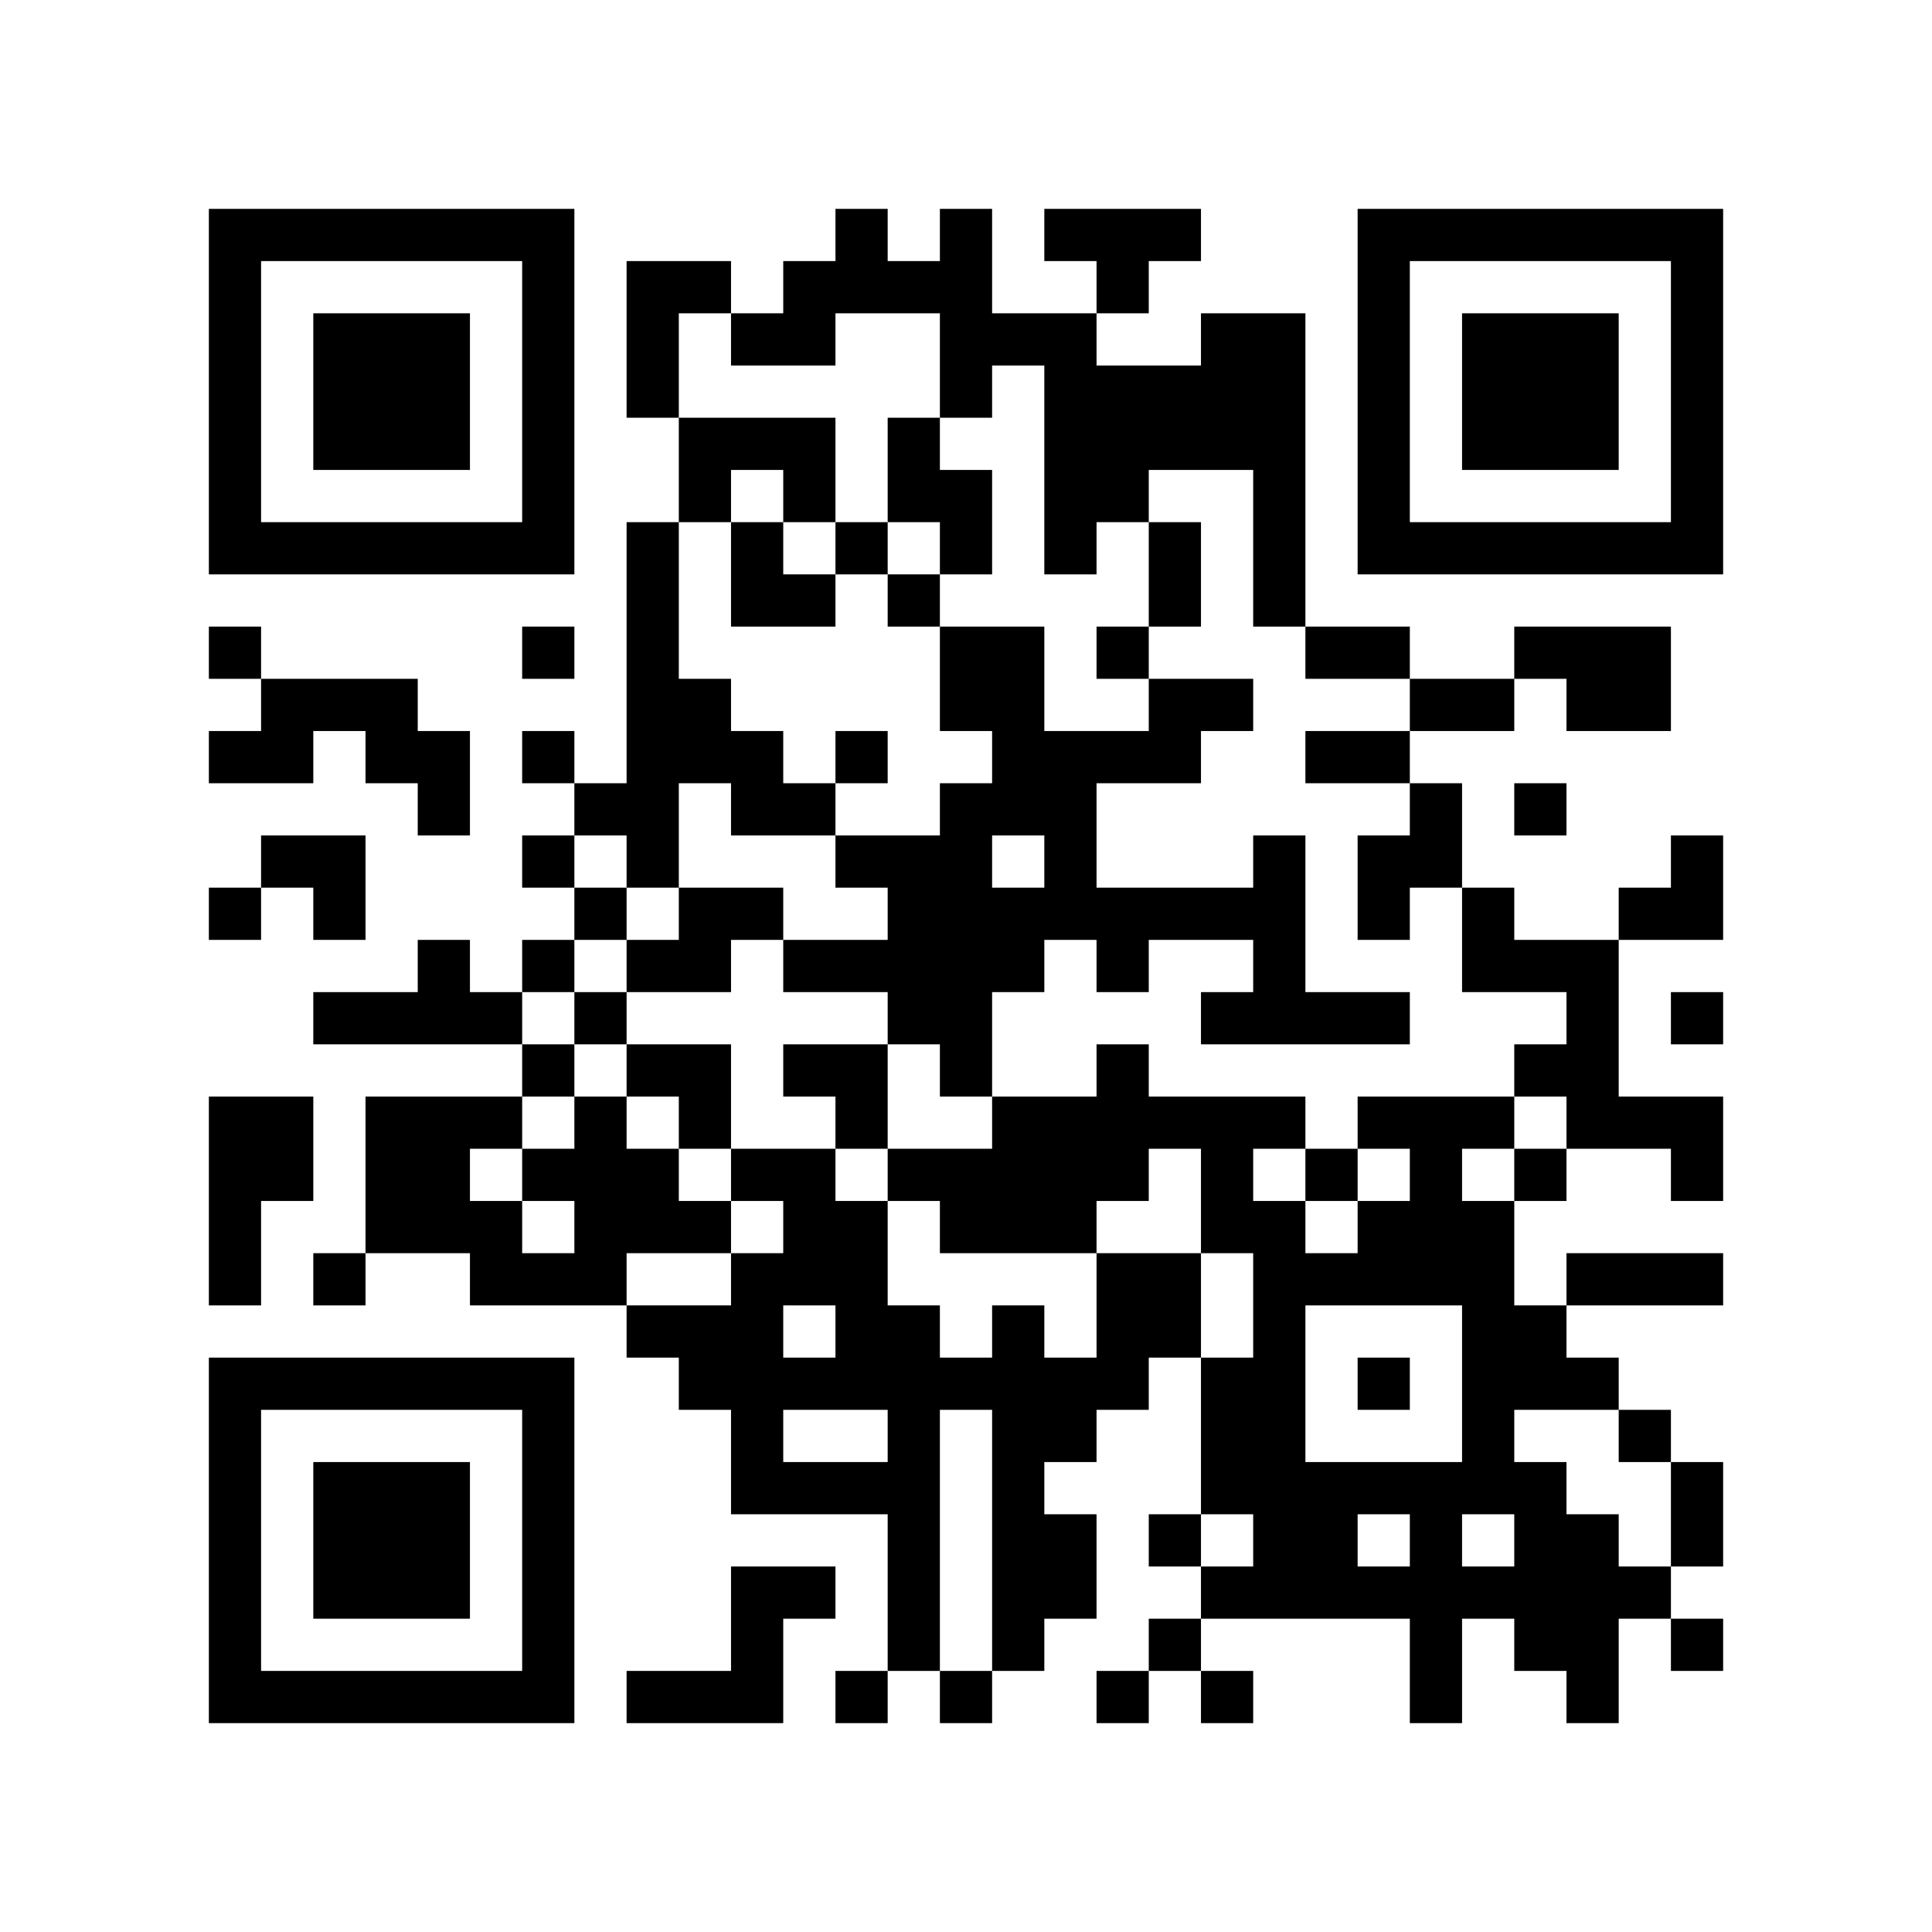
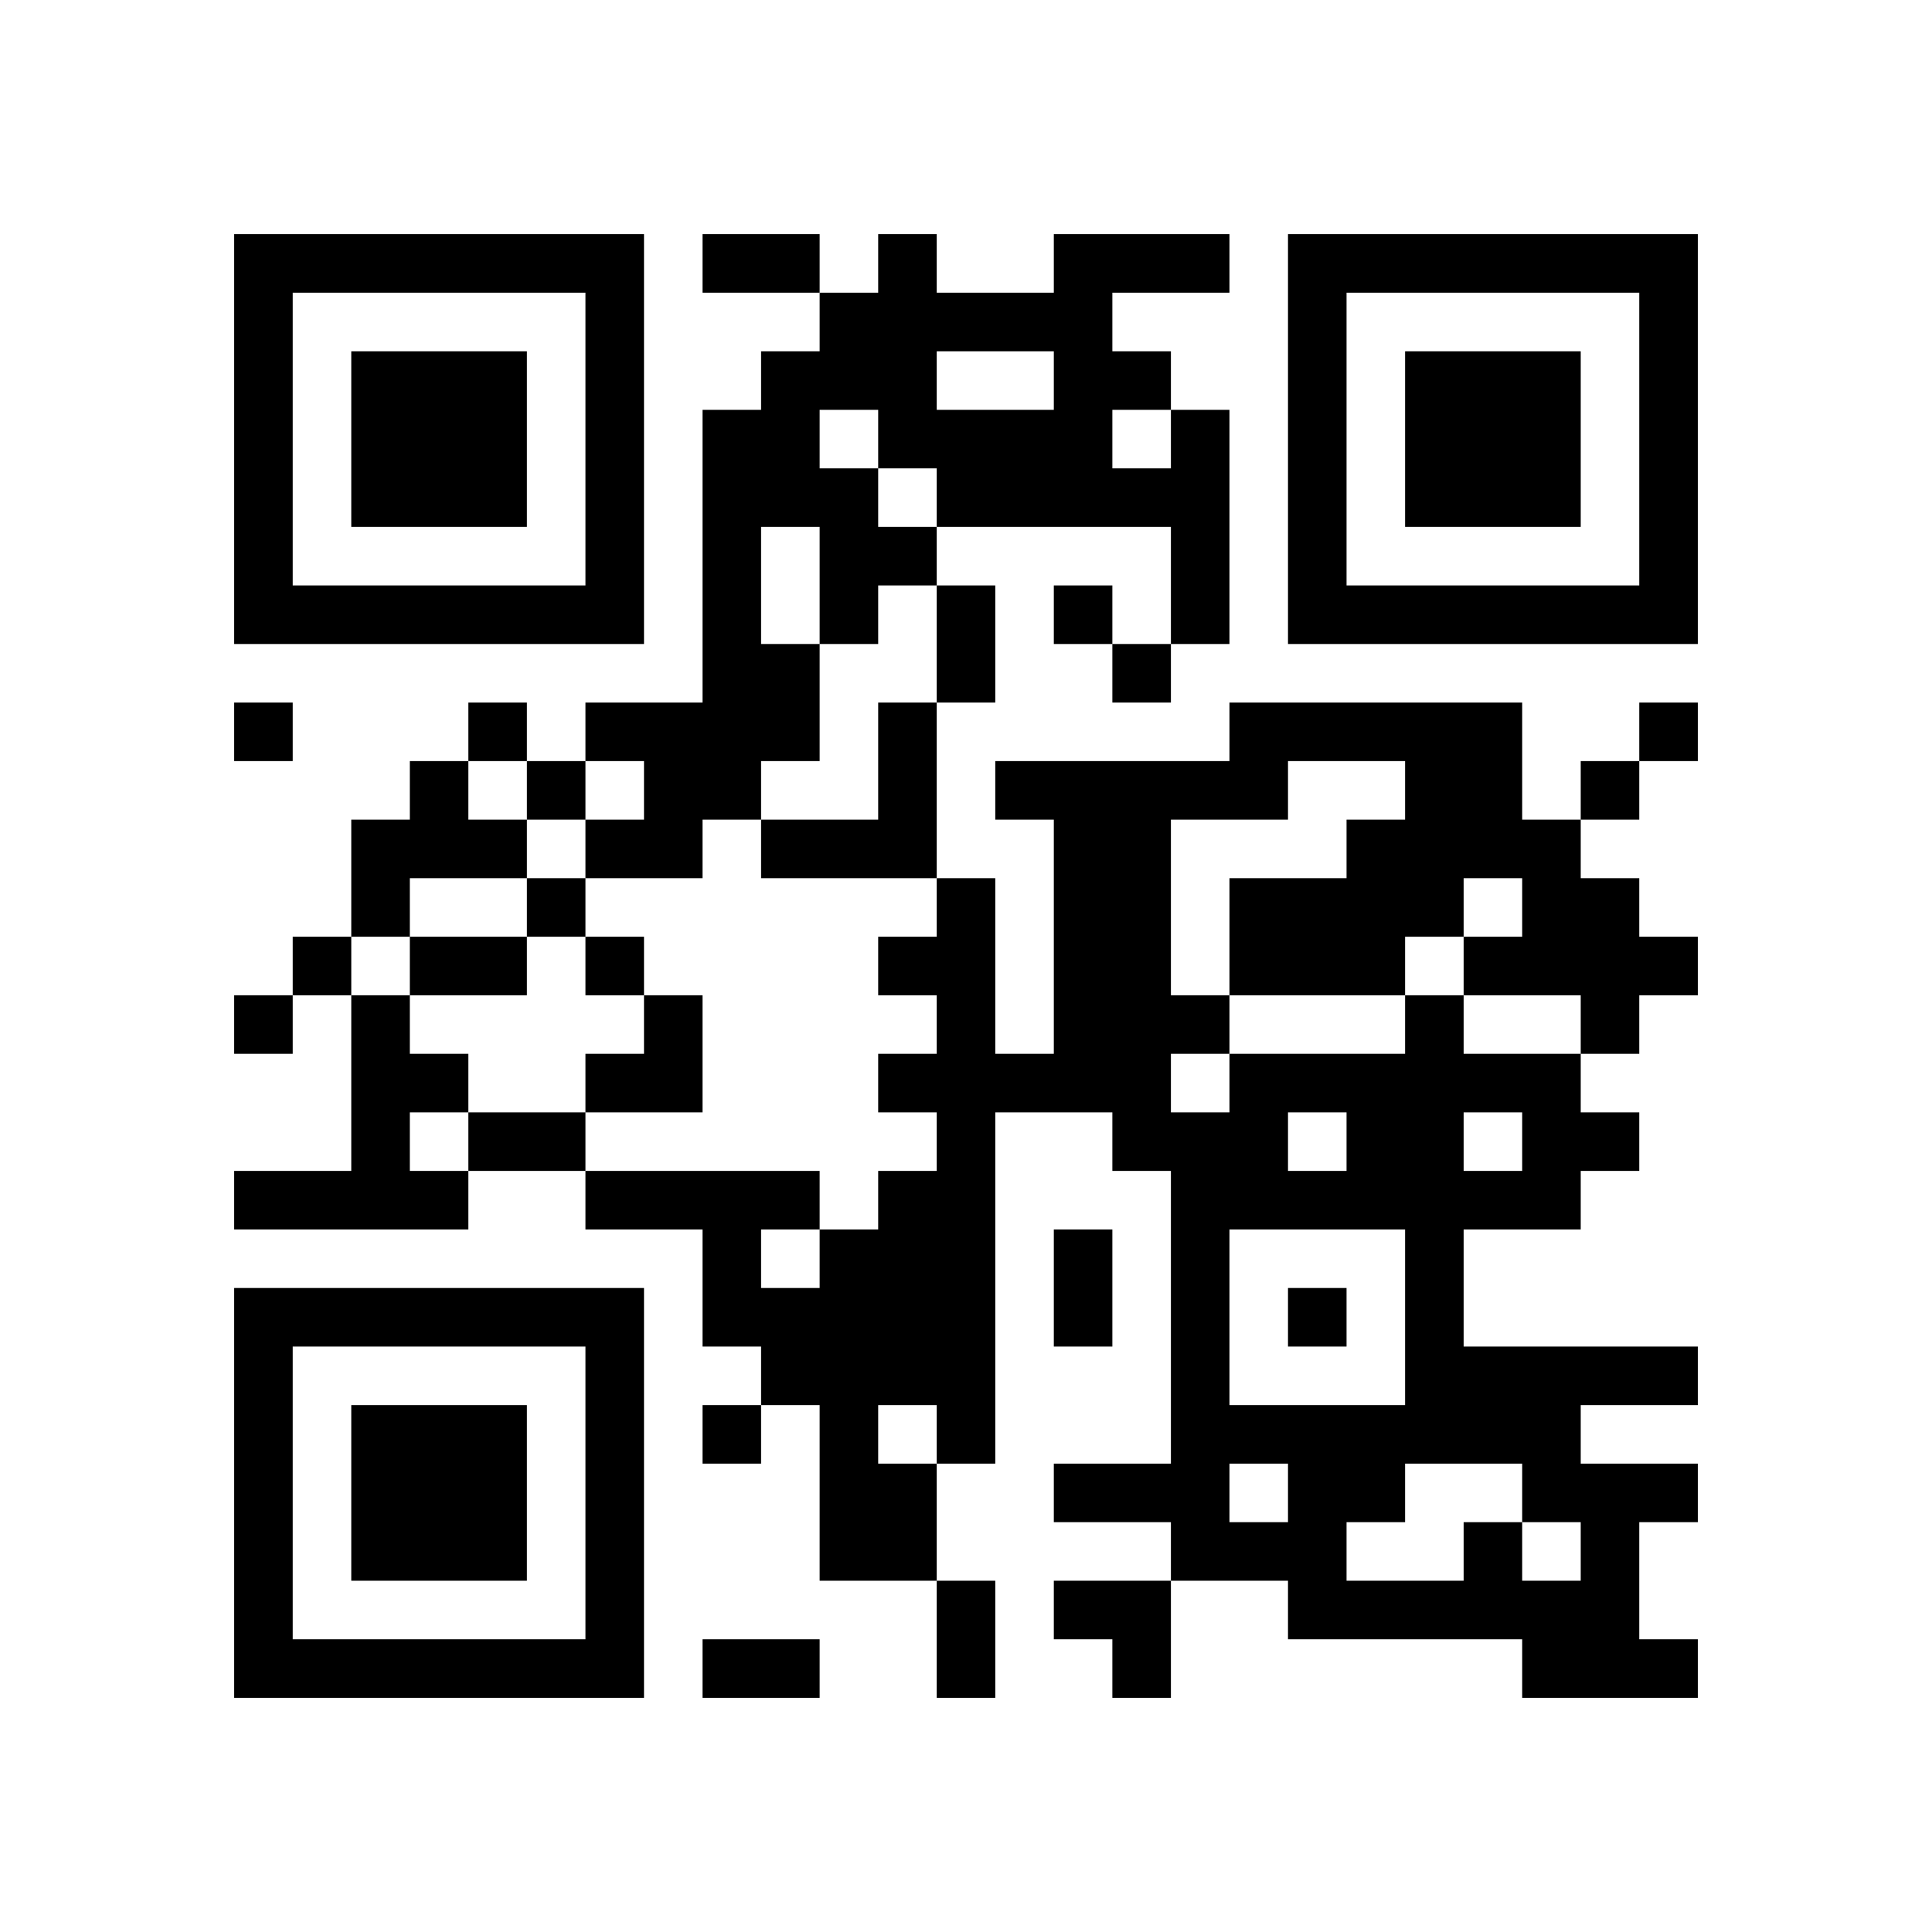
- <svg xmlns="http://www.w3.org/2000/svg" width="37mm" height="37mm" version="1.1" viewBox="0 0 37 37">
-   <path d="M4,4H5V5H4zM5,4H6V5H5zM6,4H7V5H6zM7,4H8V5H7zM8,4H9V5H8zM9,4H10V5H9zM10,4H11V5H10zM16,4H17V5H16zM18,4H19V5H18zM20,4H21V5H20zM21,4H22V5H21zM22,4H23V5H22zM26,4H27V5H26zM27,4H28V5H27zM28,4H29V5H28zM29,4H30V5H29zM30,4H31V5H30zM31,4H32V5H31zM32,4H33V5H32zM4,5H5V6H4zM10,5H11V6H10zM12,5H13V6H12zM13,5H14V6H13zM15,5H16V6H15zM16,5H17V6H16zM17,5H18V6H17zM18,5H19V6H18zM21,5H22V6H21zM26,5H27V6H26zM32,5H33V6H32zM4,6H5V7H4zM6,6H7V7H6zM7,6H8V7H7zM8,6H9V7H8zM10,6H11V7H10zM12,6H13V7H12zM14,6H15V7H14zM15,6H16V7H15zM18,6H19V7H18zM19,6H20V7H19zM20,6H21V7H20zM23,6H24V7H23zM24,6H25V7H24zM26,6H27V7H26zM28,6H29V7H28zM29,6H30V7H29zM30,6H31V7H30zM32,6H33V7H32zM4,7H5V8H4zM6,7H7V8H6zM7,7H8V8H7zM8,7H9V8H8zM10,7H11V8H10zM12,7H13V8H12zM18,7H19V8H18zM20,7H21V8H20zM21,7H22V8H21zM22,7H23V8H22zM23,7H24V8H23zM24,7H25V8H24zM26,7H27V8H26zM28,7H29V8H28zM29,7H30V8H29zM30,7H31V8H30zM32,7H33V8H32zM4,8H5V9H4zM6,8H7V9H6zM7,8H8V9H7zM8,8H9V9H8zM10,8H11V9H10zM13,8H14V9H13zM14,8H15V9H14zM15,8H16V9H15zM17,8H18V9H17zM20,8H21V9H20zM21,8H22V9H21zM22,8H23V9H22zM23,8H24V9H23zM24,8H25V9H24zM26,8H27V9H26zM28,8H29V9H28zM29,8H30V9H29zM30,8H31V9H30zM32,8H33V9H32zM4,9H5V10H4zM10,9H11V10H10zM13,9H14V10H13zM15,9H16V10H15zM17,9H18V10H17zM18,9H19V10H18zM20,9H21V10H20zM21,9H22V10H21zM24,9H25V10H24zM26,9H27V10H26zM32,9H33V10H32zM4,10H5V11H4zM5,10H6V11H5zM6,10H7V11H6zM7,10H8V11H7zM8,10H9V11H8zM9,10H10V11H9zM10,10H11V11H10zM12,10H13V11H12zM14,10H15V11H14zM16,10H17V11H16zM18,10H19V11H18zM20,10H21V11H20zM22,10H23V11H22zM24,10H25V11H24zM26,10H27V11H26zM27,10H28V11H27zM28,10H29V11H28zM29,10H30V11H29zM30,10H31V11H30zM31,10H32V11H31zM32,10H33V11H32zM12,11H13V12H12zM14,11H15V12H14zM15,11H16V12H15zM17,11H18V12H17zM22,11H23V12H22zM24,11H25V12H24zM4,12H5V13H4zM10,12H11V13H10zM12,12H13V13H12zM18,12H19V13H18zM19,12H20V13H19zM21,12H22V13H21zM25,12H26V13H25zM26,12H27V13H26zM29,12H30V13H29zM30,12H31V13H30zM31,12H32V13H31zM5,13H6V14H5zM6,13H7V14H6zM7,13H8V14H7zM12,13H13V14H12zM13,13H14V14H13zM18,13H19V14H18zM19,13H20V14H19zM22,13H23V14H22zM23,13H24V14H23zM27,13H28V14H27zM28,13H29V14H28zM30,13H31V14H30zM31,13H32V14H31zM4,14H5V15H4zM5,14H6V15H5zM7,14H8V15H7zM8,14H9V15H8zM10,14H11V15H10zM12,14H13V15H12zM13,14H14V15H13zM14,14H15V15H14zM16,14H17V15H16zM19,14H20V15H19zM20,14H21V15H20zM21,14H22V15H21zM22,14H23V15H22zM25,14H26V15H25zM26,14H27V15H26zM8,15H9V16H8zM11,15H12V16H11zM12,15H13V16H12zM14,15H15V16H14zM15,15H16V16H15zM18,15H19V16H18zM19,15H20V16H19zM20,15H21V16H20zM27,15H28V16H27zM29,15H30V16H29zM5,16H6V17H5zM6,16H7V17H6zM10,16H11V17H10zM12,16H13V17H12zM16,16H17V17H16zM17,16H18V17H17zM18,16H19V17H18zM20,16H21V17H20zM24,16H25V17H24zM26,16H27V17H26zM27,16H28V17H27zM32,16H33V17H32zM4,17H5V18H4zM6,17H7V18H6zM11,17H12V18H11zM13,17H14V18H13zM14,17H15V18H14zM17,17H18V18H17zM18,17H19V18H18zM19,17H20V18H19zM20,17H21V18H20zM21,17H22V18H21zM22,17H23V18H22zM23,17H24V18H23zM24,17H25V18H24zM26,17H27V18H26zM28,17H29V18H28zM31,17H32V18H31zM32,17H33V18H32zM8,18H9V19H8zM10,18H11V19H10zM12,18H13V19H12zM13,18H14V19H13zM15,18H16V19H15zM16,18H17V19H16zM17,18H18V19H17zM18,18H19V19H18zM19,18H20V19H19zM21,18H22V19H21zM24,18H25V19H24zM28,18H29V19H28zM29,18H30V19H29zM30,18H31V19H30zM6,19H7V20H6zM7,19H8V20H7zM8,19H9V20H8zM9,19H10V20H9zM11,19H12V20H11zM17,19H18V20H17zM18,19H19V20H18zM23,19H24V20H23zM24,19H25V20H24zM25,19H26V20H25zM26,19H27V20H26zM30,19H31V20H30zM32,19H33V20H32zM10,20H11V21H10zM12,20H13V21H12zM13,20H14V21H13zM15,20H16V21H15zM16,20H17V21H16zM18,20H19V21H18zM21,20H22V21H21zM29,20H30V21H29zM30,20H31V21H30zM4,21H5V22H4zM5,21H6V22H5zM7,21H8V22H7zM8,21H9V22H8zM9,21H10V22H9zM11,21H12V22H11zM13,21H14V22H13zM16,21H17V22H16zM19,21H20V22H19zM20,21H21V22H20zM21,21H22V22H21zM22,21H23V22H22zM23,21H24V22H23zM24,21H25V22H24zM26,21H27V22H26zM27,21H28V22H27zM28,21H29V22H28zM30,21H31V22H30zM31,21H32V22H31zM32,21H33V22H32zM4,22H5V23H4zM5,22H6V23H5zM7,22H8V23H7zM8,22H9V23H8zM10,22H11V23H10zM11,22H12V23H11zM12,22H13V23H12zM14,22H15V23H14zM15,22H16V23H15zM17,22H18V23H17zM18,22H19V23H18zM19,22H20V23H19zM20,22H21V23H20zM21,22H22V23H21zM23,22H24V23H23zM25,22H26V23H25zM27,22H28V23H27zM29,22H30V23H29zM32,22H33V23H32zM4,23H5V24H4zM7,23H8V24H7zM8,23H9V24H8zM9,23H10V24H9zM11,23H12V24H11zM12,23H13V24H12zM13,23H14V24H13zM15,23H16V24H15zM16,23H17V24H16zM18,23H19V24H18zM19,23H20V24H19zM20,23H21V24H20zM23,23H24V24H23zM24,23H25V24H24zM26,23H27V24H26zM27,23H28V24H27zM28,23H29V24H28zM4,24H5V25H4zM6,24H7V25H6zM9,24H10V25H9zM10,24H11V25H10zM11,24H12V25H11zM14,24H15V25H14zM15,24H16V25H15zM16,24H17V25H16zM21,24H22V25H21zM22,24H23V25H22zM24,24H25V25H24zM25,24H26V25H25zM26,24H27V25H26zM27,24H28V25H27zM28,24H29V25H28zM30,24H31V25H30zM31,24H32V25H31zM32,24H33V25H32zM12,25H13V26H12zM13,25H14V26H13zM14,25H15V26H14zM16,25H17V26H16zM17,25H18V26H17zM19,25H20V26H19zM21,25H22V26H21zM22,25H23V26H22zM24,25H25V26H24zM28,25H29V26H28zM29,25H30V26H29zM4,26H5V27H4zM5,26H6V27H5zM6,26H7V27H6zM7,26H8V27H7zM8,26H9V27H8zM9,26H10V27H9zM10,26H11V27H10zM13,26H14V27H13zM14,26H15V27H14zM15,26H16V27H15zM16,26H17V27H16zM17,26H18V27H17zM18,26H19V27H18zM19,26H20V27H19zM20,26H21V27H20zM21,26H22V27H21zM23,26H24V27H23zM24,26H25V27H24zM26,26H27V27H26zM28,26H29V27H28zM29,26H30V27H29zM30,26H31V27H30zM4,27H5V28H4zM10,27H11V28H10zM14,27H15V28H14zM17,27H18V28H17zM19,27H20V28H19zM20,27H21V28H20zM23,27H24V28H23zM24,27H25V28H24zM28,27H29V28H28zM31,27H32V28H31zM4,28H5V29H4zM6,28H7V29H6zM7,28H8V29H7zM8,28H9V29H8zM10,28H11V29H10zM14,28H15V29H14zM15,28H16V29H15zM16,28H17V29H16zM17,28H18V29H17zM19,28H20V29H19zM23,28H24V29H23zM24,28H25V29H24zM25,28H26V29H25zM26,28H27V29H26zM27,28H28V29H27zM28,28H29V29H28zM29,28H30V29H29zM32,28H33V29H32zM4,29H5V30H4zM6,29H7V30H6zM7,29H8V30H7zM8,29H9V30H8zM10,29H11V30H10zM17,29H18V30H17zM19,29H20V30H19zM20,29H21V30H20zM22,29H23V30H22zM24,29H25V30H24zM25,29H26V30H25zM27,29H28V30H27zM29,29H30V30H29zM30,29H31V30H30zM32,29H33V30H32zM4,30H5V31H4zM6,30H7V31H6zM7,30H8V31H7zM8,30H9V31H8zM10,30H11V31H10zM14,30H15V31H14zM15,30H16V31H15zM17,30H18V31H17zM19,30H20V31H19zM20,30H21V31H20zM23,30H24V31H23zM24,30H25V31H24zM25,30H26V31H25zM26,30H27V31H26zM27,30H28V31H27zM28,30H29V31H28zM29,30H30V31H29zM30,30H31V31H30zM31,30H32V31H31zM4,31H5V32H4zM10,31H11V32H10zM14,31H15V32H14zM17,31H18V32H17zM19,31H20V32H19zM22,31H23V32H22zM27,31H28V32H27zM29,31H30V32H29zM30,31H31V32H30zM32,31H33V32H32zM4,32H5V33H4zM5,32H6V33H5zM6,32H7V33H6zM7,32H8V33H7zM8,32H9V33H8zM9,32H10V33H9zM10,32H11V33H10zM12,32H13V33H12zM13,32H14V33H13zM14,32H15V33H14zM16,32H17V33H16zM18,32H19V33H18zM21,32H22V33H21zM23,32H24V33H23zM27,32H28V33H27zM30,32H31V33H30z" id="qr-path" fill="#000000" fill-opacity="1" fill-rule="nonzero" stroke="none" />
+ <svg xmlns="http://www.w3.org/2000/svg" width="33mm" height="33mm" version="1.1" viewBox="0 0 33 33">
+   <path d="M4,4H5V5H4zM5,4H6V5H5zM6,4H7V5H6zM7,4H8V5H7zM8,4H9V5H8zM9,4H10V5H9zM10,4H11V5H10zM12,4H13V5H12zM13,4H14V5H13zM15,4H16V5H15zM18,4H19V5H18zM19,4H20V5H19zM20,4H21V5H20zM22,4H23V5H22zM23,4H24V5H23zM24,4H25V5H24zM25,4H26V5H25zM26,4H27V5H26zM27,4H28V5H27zM28,4H29V5H28zM4,5H5V6H4zM10,5H11V6H10zM14,5H15V6H14zM15,5H16V6H15zM16,5H17V6H16zM17,5H18V6H17zM18,5H19V6H18zM22,5H23V6H22zM28,5H29V6H28zM4,6H5V7H4zM6,6H7V7H6zM7,6H8V7H7zM8,6H9V7H8zM10,6H11V7H10zM13,6H14V7H13zM14,6H15V7H14zM15,6H16V7H15zM18,6H19V7H18zM19,6H20V7H19zM22,6H23V7H22zM24,6H25V7H24zM25,6H26V7H25zM26,6H27V7H26zM28,6H29V7H28zM4,7H5V8H4zM6,7H7V8H6zM7,7H8V8H7zM8,7H9V8H8zM10,7H11V8H10zM12,7H13V8H12zM13,7H14V8H13zM15,7H16V8H15zM16,7H17V8H16zM17,7H18V8H17zM18,7H19V8H18zM20,7H21V8H20zM22,7H23V8H22zM24,7H25V8H24zM25,7H26V8H25zM26,7H27V8H26zM28,7H29V8H28zM4,8H5V9H4zM6,8H7V9H6zM7,8H8V9H7zM8,8H9V9H8zM10,8H11V9H10zM12,8H13V9H12zM13,8H14V9H13zM14,8H15V9H14zM16,8H17V9H16zM17,8H18V9H17zM18,8H19V9H18zM19,8H20V9H19zM20,8H21V9H20zM22,8H23V9H22zM24,8H25V9H24zM25,8H26V9H25zM26,8H27V9H26zM28,8H29V9H28zM4,9H5V10H4zM10,9H11V10H10zM12,9H13V10H12zM14,9H15V10H14zM15,9H16V10H15zM20,9H21V10H20zM22,9H23V10H22zM28,9H29V10H28zM4,10H5V11H4zM5,10H6V11H5zM6,10H7V11H6zM7,10H8V11H7zM8,10H9V11H8zM9,10H10V11H9zM10,10H11V11H10zM12,10H13V11H12zM14,10H15V11H14zM16,10H17V11H16zM18,10H19V11H18zM20,10H21V11H20zM22,10H23V11H22zM23,10H24V11H23zM24,10H25V11H24zM25,10H26V11H25zM26,10H27V11H26zM27,10H28V11H27zM28,10H29V11H28zM12,11H13V12H12zM13,11H14V12H13zM16,11H17V12H16zM19,11H20V12H19zM4,12H5V13H4zM8,12H9V13H8zM10,12H11V13H10zM11,12H12V13H11zM12,12H13V13H12zM13,12H14V13H13zM15,12H16V13H15zM21,12H22V13H21zM22,12H23V13H22zM23,12H24V13H23zM24,12H25V13H24zM25,12H26V13H25zM28,12H29V13H28zM7,13H8V14H7zM9,13H10V14H9zM11,13H12V14H11zM12,13H13V14H12zM15,13H16V14H15zM17,13H18V14H17zM18,13H19V14H18zM19,13H20V14H19zM20,13H21V14H20zM21,13H22V14H21zM24,13H25V14H24zM25,13H26V14H25zM27,13H28V14H27zM6,14H7V15H6zM7,14H8V15H7zM8,14H9V15H8zM10,14H11V15H10zM11,14H12V15H11zM13,14H14V15H13zM14,14H15V15H14zM15,14H16V15H15zM18,14H19V15H18zM19,14H20V15H19zM23,14H24V15H23zM24,14H25V15H24zM25,14H26V15H25zM26,14H27V15H26zM6,15H7V16H6zM9,15H10V16H9zM16,15H17V16H16zM18,15H19V16H18zM19,15H20V16H19zM21,15H22V16H21zM22,15H23V16H22zM23,15H24V16H23zM24,15H25V16H24zM26,15H27V16H26zM27,15H28V16H27zM5,16H6V17H5zM7,16H8V17H7zM8,16H9V17H8zM10,16H11V17H10zM15,16H16V17H15zM16,16H17V17H16zM18,16H19V17H18zM19,16H20V17H19zM21,16H22V17H21zM22,16H23V17H22zM23,16H24V17H23zM25,16H26V17H25zM26,16H27V17H26zM27,16H28V17H27zM28,16H29V17H28zM4,17H5V18H4zM6,17H7V18H6zM11,17H12V18H11zM16,17H17V18H16zM18,17H19V18H18zM19,17H20V18H19zM20,17H21V18H20zM24,17H25V18H24zM27,17H28V18H27zM6,18H7V19H6zM7,18H8V19H7zM10,18H11V19H10zM11,18H12V19H11zM15,18H16V19H15zM16,18H17V19H16zM17,18H18V19H17zM18,18H19V19H18zM19,18H20V19H19zM21,18H22V19H21zM22,18H23V19H22zM23,18H24V19H23zM24,18H25V19H24zM25,18H26V19H25zM26,18H27V19H26zM6,19H7V20H6zM8,19H9V20H8zM9,19H10V20H9zM16,19H17V20H16zM19,19H20V20H19zM20,19H21V20H20zM21,19H22V20H21zM23,19H24V20H23zM24,19H25V20H24zM26,19H27V20H26zM27,19H28V20H27zM4,20H5V21H4zM5,20H6V21H5zM6,20H7V21H6zM7,20H8V21H7zM10,20H11V21H10zM11,20H12V21H11zM12,20H13V21H12zM13,20H14V21H13zM15,20H16V21H15zM16,20H17V21H16zM20,20H21V21H20zM21,20H22V21H21zM22,20H23V21H22zM23,20H24V21H23zM24,20H25V21H24zM25,20H26V21H25zM26,20H27V21H26zM12,21H13V22H12zM14,21H15V22H14zM15,21H16V22H15zM16,21H17V22H16zM18,21H19V22H18zM20,21H21V22H20zM24,21H25V22H24zM4,22H5V23H4zM5,22H6V23H5zM6,22H7V23H6zM7,22H8V23H7zM8,22H9V23H8zM9,22H10V23H9zM10,22H11V23H10zM12,22H13V23H12zM13,22H14V23H13zM14,22H15V23H14zM15,22H16V23H15zM16,22H17V23H16zM18,22H19V23H18zM20,22H21V23H20zM22,22H23V23H22zM24,22H25V23H24zM4,23H5V24H4zM10,23H11V24H10zM13,23H14V24H13zM14,23H15V24H14zM15,23H16V24H15zM16,23H17V24H16zM20,23H21V24H20zM24,23H25V24H24zM25,23H26V24H25zM26,23H27V24H26zM27,23H28V24H27zM28,23H29V24H28zM4,24H5V25H4zM6,24H7V25H6zM7,24H8V25H7zM8,24H9V25H8zM10,24H11V25H10zM12,24H13V25H12zM14,24H15V25H14zM16,24H17V25H16zM20,24H21V25H20zM21,24H22V25H21zM22,24H23V25H22zM23,24H24V25H23zM24,24H25V25H24zM25,24H26V25H25zM26,24H27V25H26zM4,25H5V26H4zM6,25H7V26H6zM7,25H8V26H7zM8,25H9V26H8zM10,25H11V26H10zM14,25H15V26H14zM15,25H16V26H15zM18,25H19V26H18zM19,25H20V26H19zM20,25H21V26H20zM22,25H23V26H22zM23,25H24V26H23zM26,25H27V26H26zM27,25H28V26H27zM28,25H29V26H28zM4,26H5V27H4zM6,26H7V27H6zM7,26H8V27H7zM8,26H9V27H8zM10,26H11V27H10zM14,26H15V27H14zM15,26H16V27H15zM20,26H21V27H20zM21,26H22V27H21zM22,26H23V27H22zM25,26H26V27H25zM27,26H28V27H27zM4,27H5V28H4zM10,27H11V28H10zM16,27H17V28H16zM18,27H19V28H18zM19,27H20V28H19zM22,27H23V28H22zM23,27H24V28H23zM24,27H25V28H24zM25,27H26V28H25zM26,27H27V28H26zM27,27H28V28H27zM4,28H5V29H4zM5,28H6V29H5zM6,28H7V29H6zM7,28H8V29H7zM8,28H9V29H8zM9,28H10V29H9zM10,28H11V29H10zM12,28H13V29H12zM13,28H14V29H13zM16,28H17V29H16zM19,28H20V29H19zM26,28H27V29H26zM27,28H28V29H27zM28,28H29V29H28z" id="qr-path" fill="#000000" fill-opacity="1" fill-rule="nonzero" stroke="none" />
</svg>
